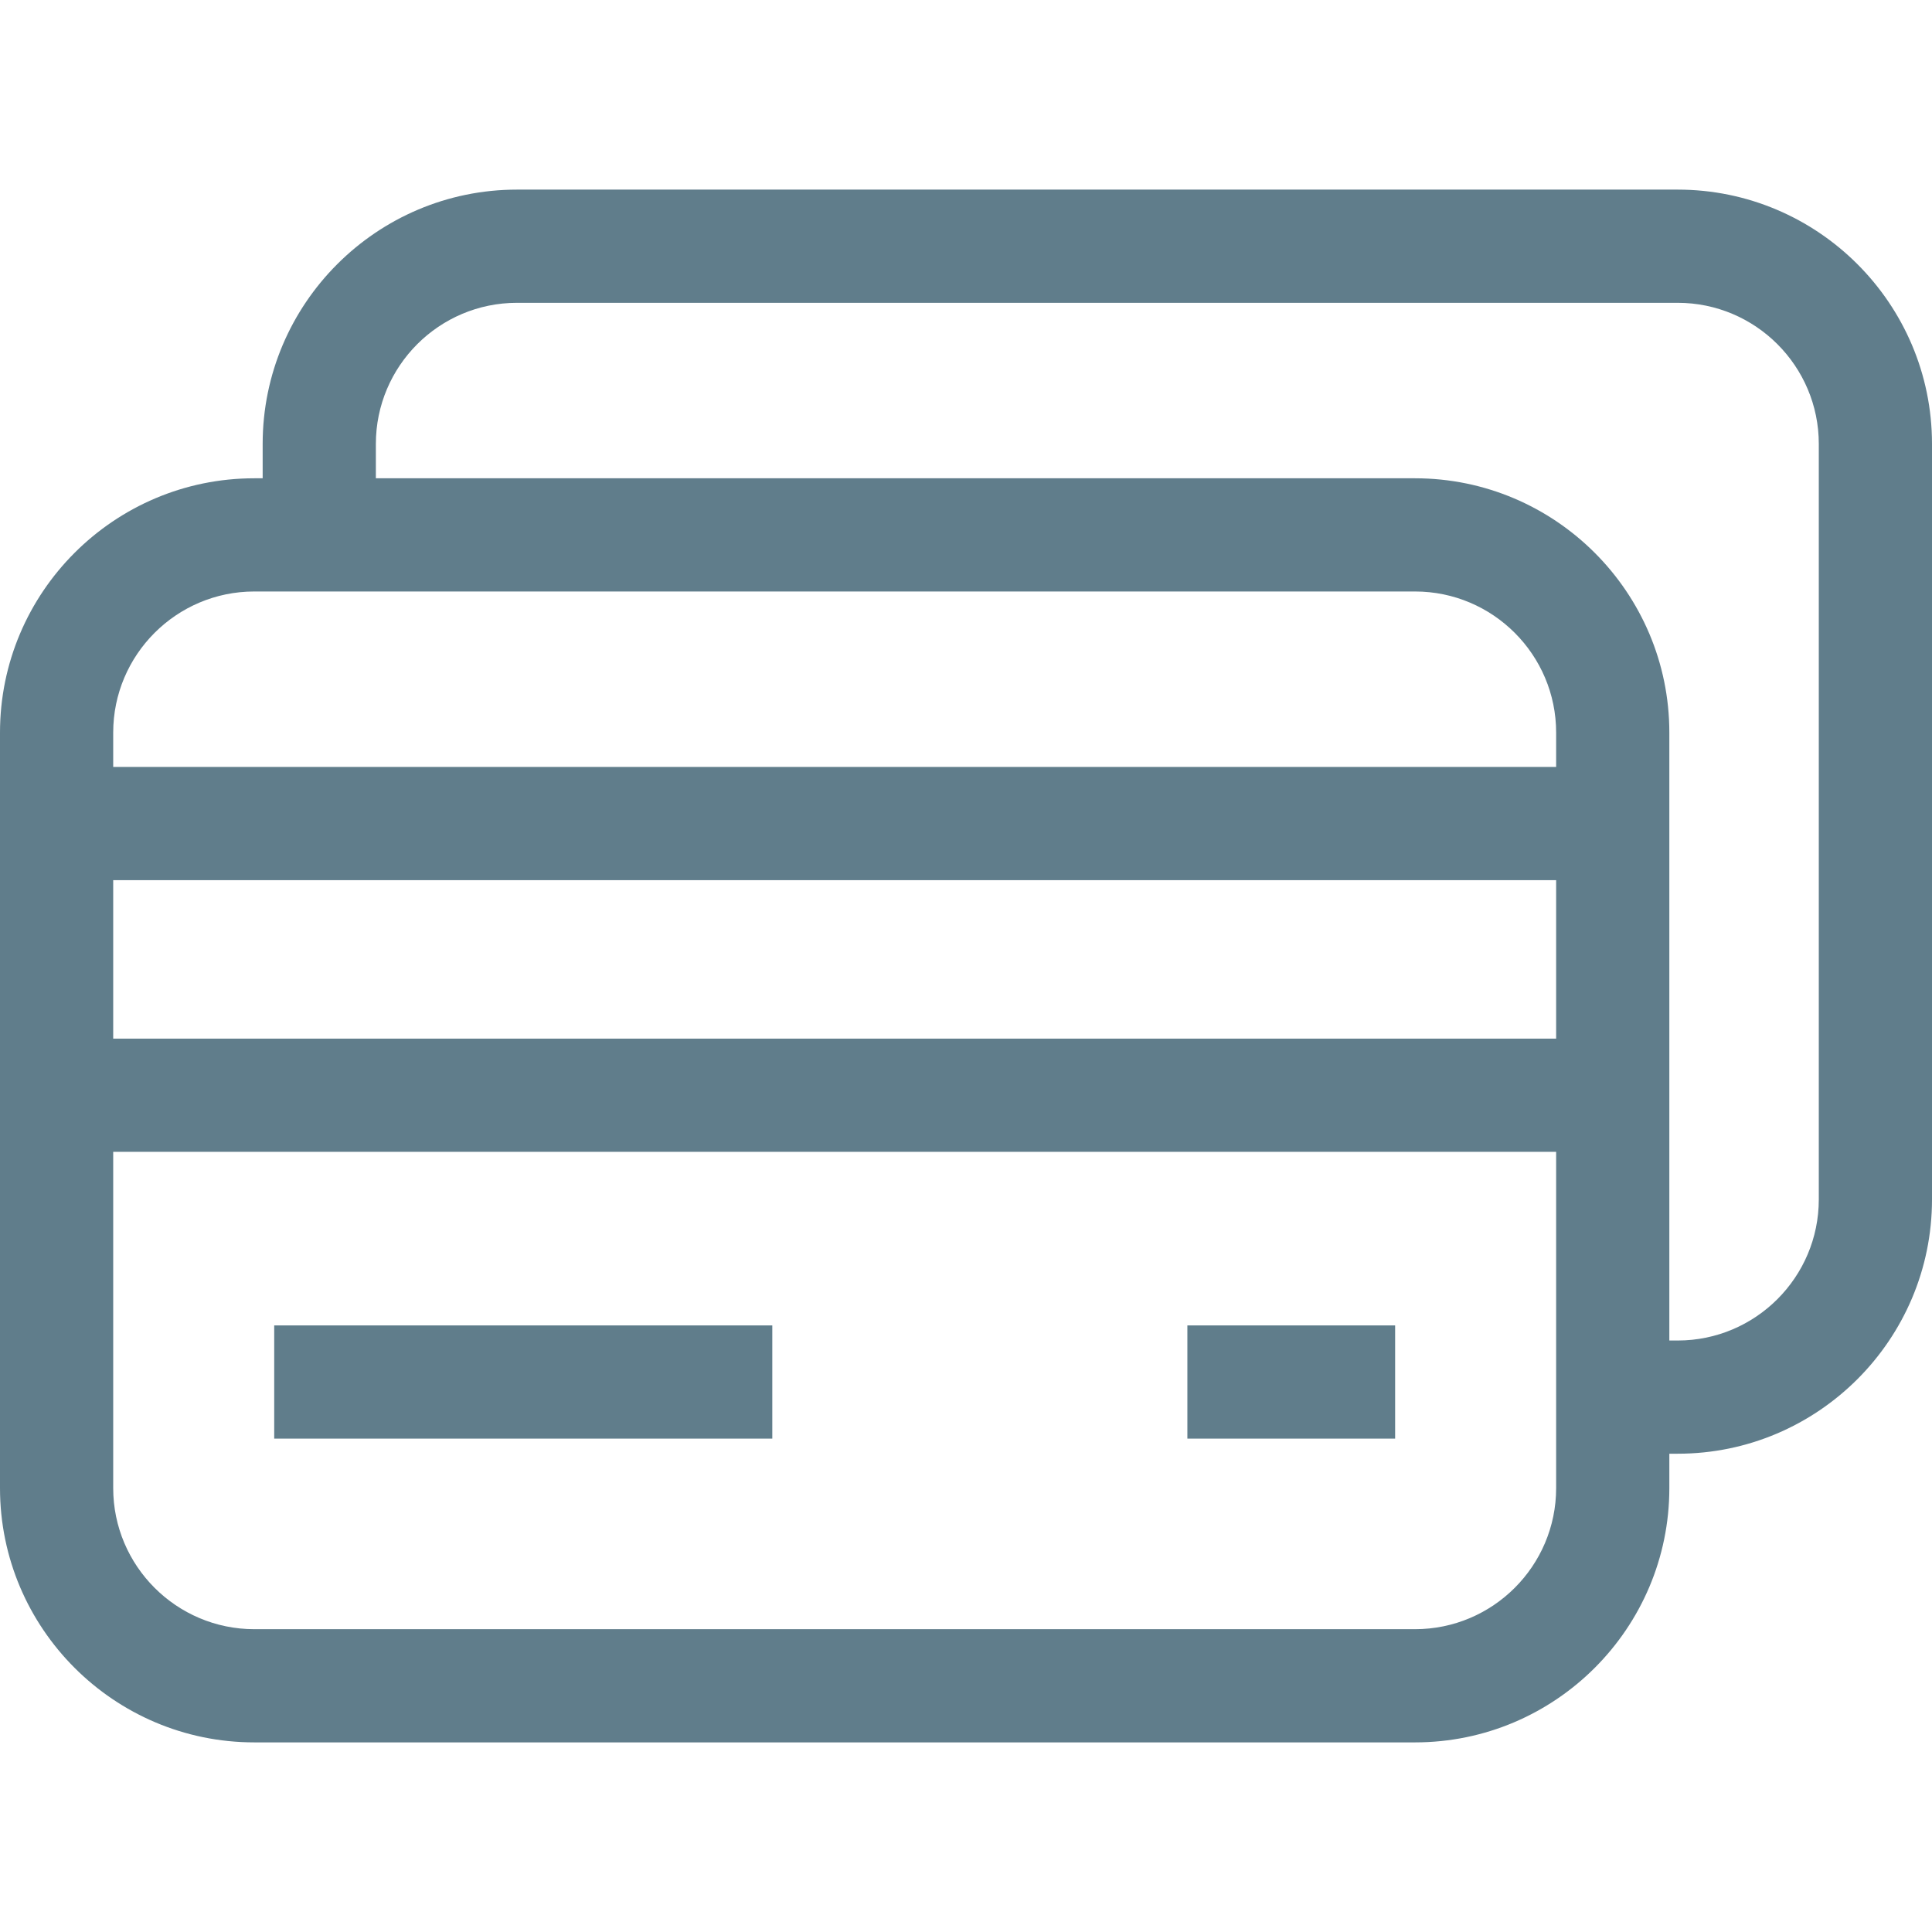
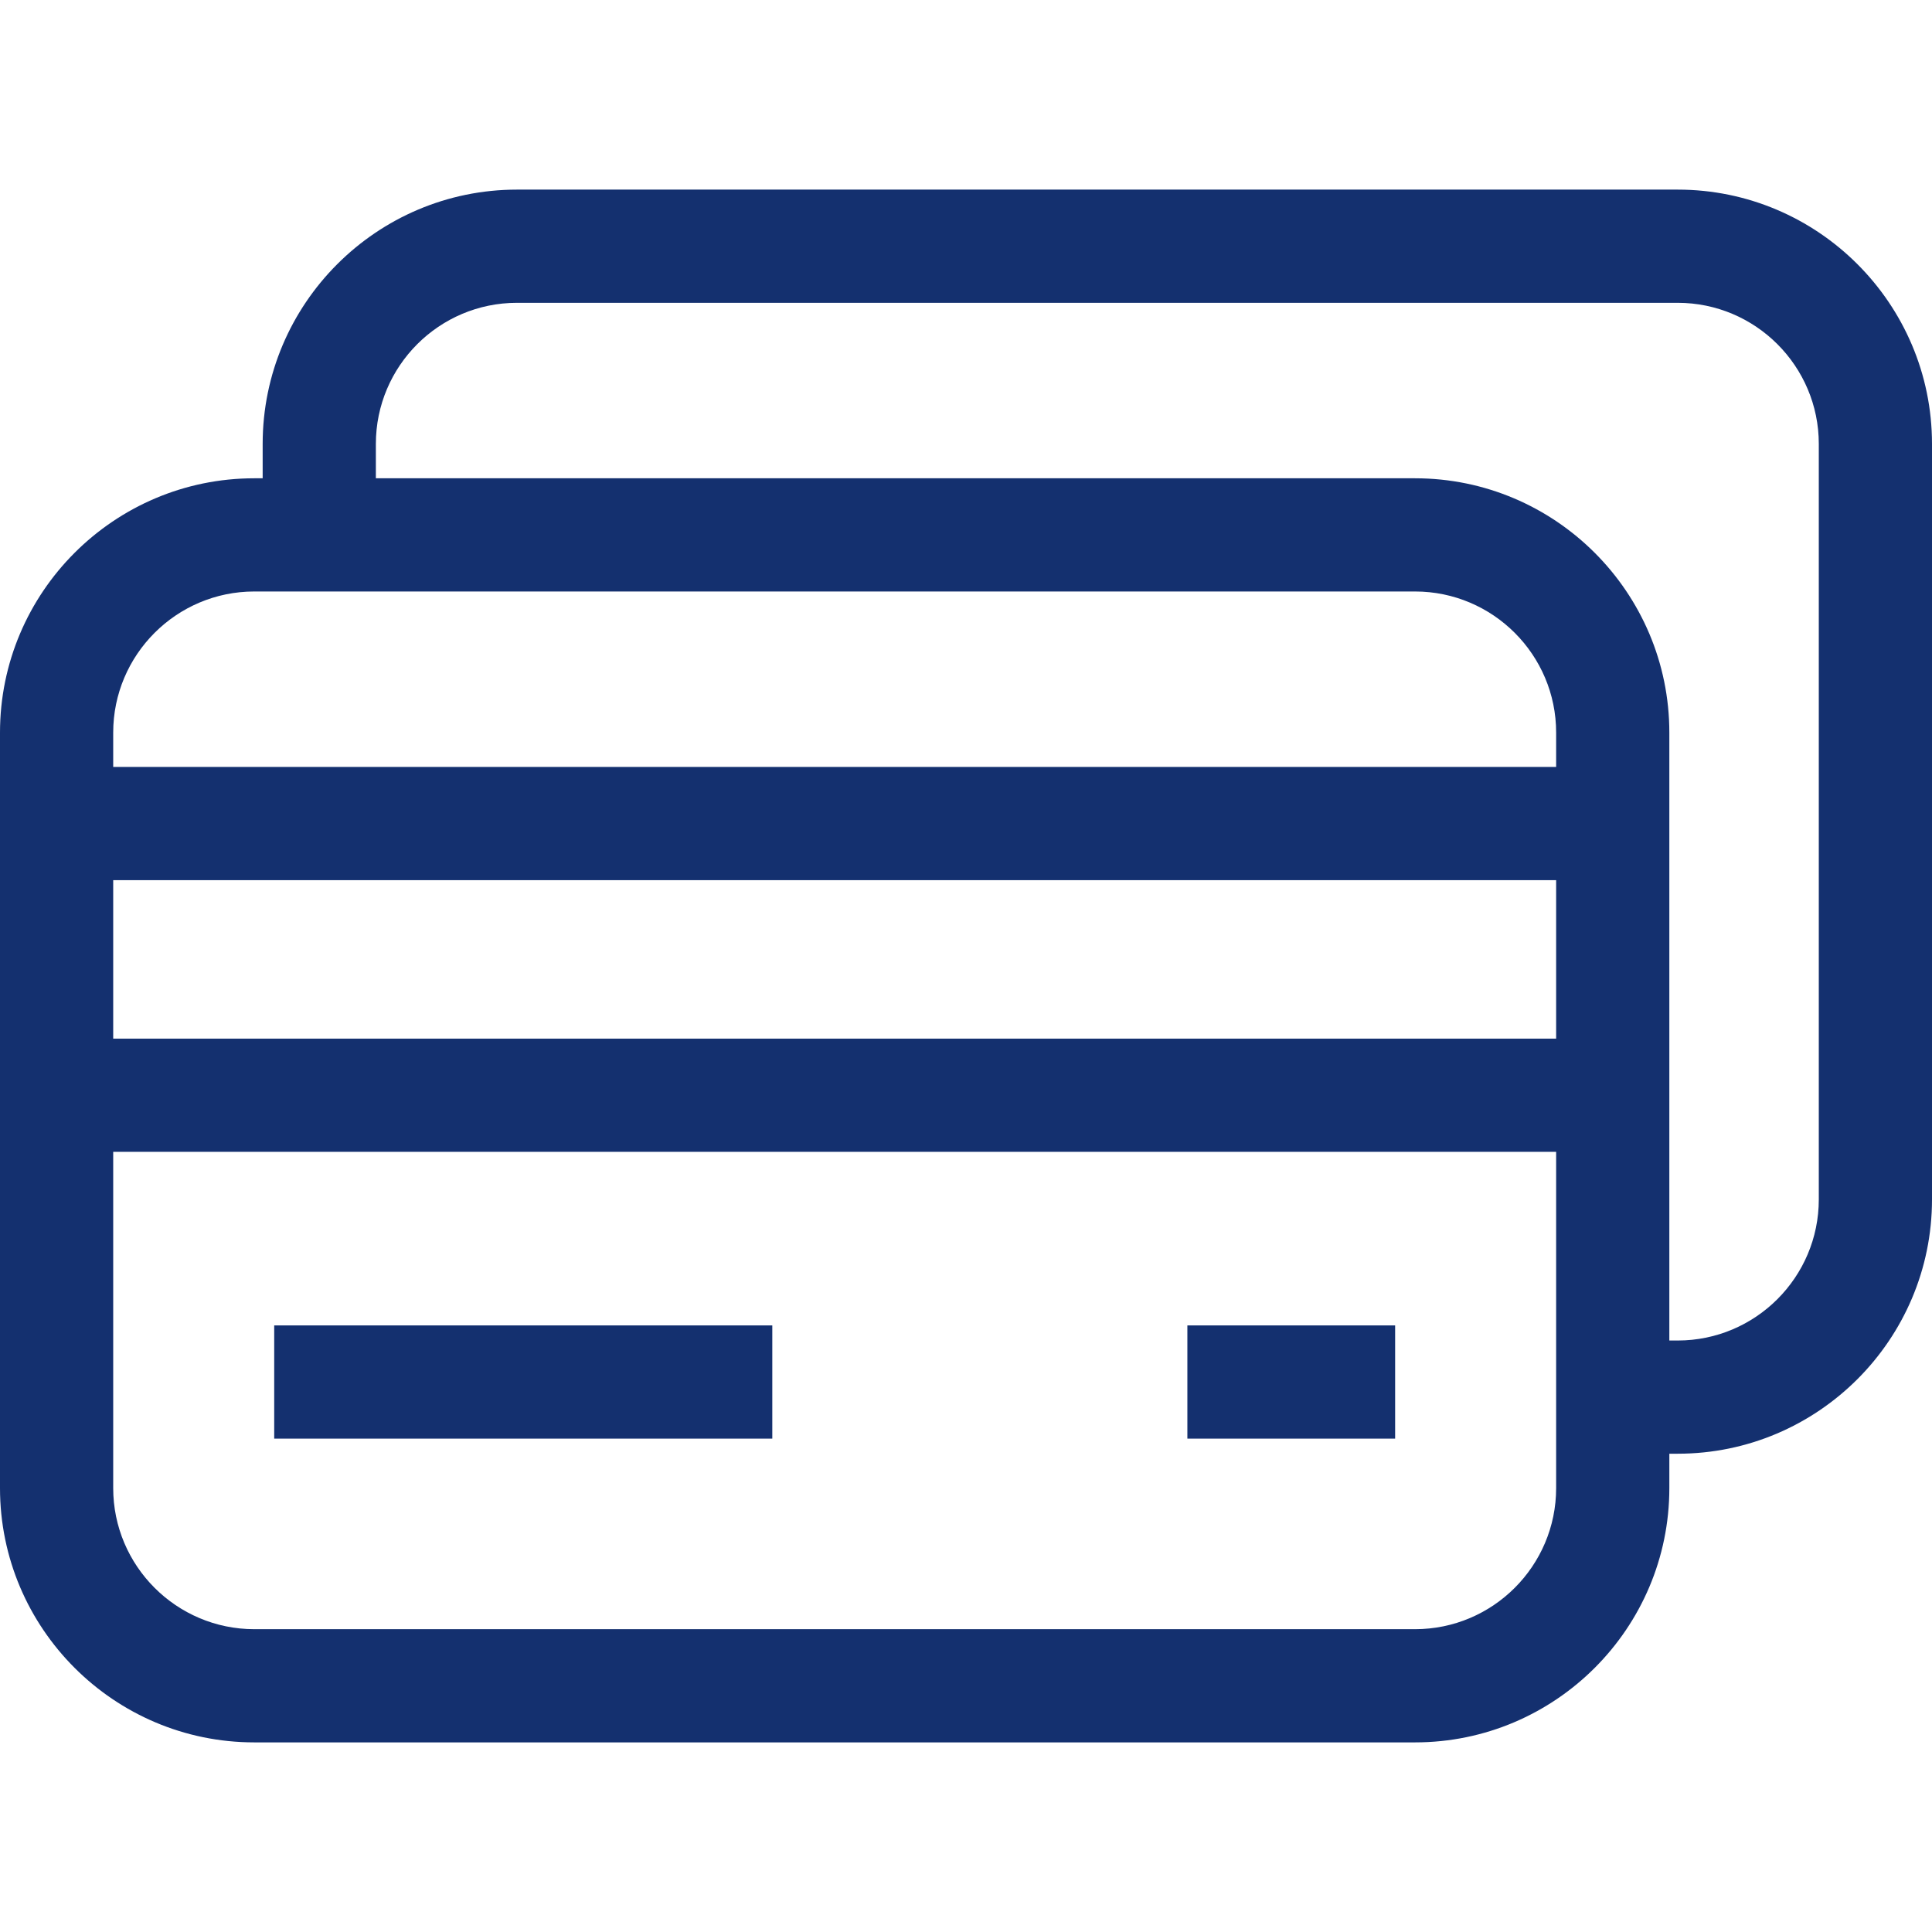
- <svg xmlns="http://www.w3.org/2000/svg" id="Capa_1" enable-background="new 0 0 512 512" height="512" viewBox="0 0 512 512" width="512" fill="#607d8b">
+ <svg xmlns="http://www.w3.org/2000/svg" id="Capa_1" enable-background="new 0 0 512 512" height="512" viewBox="0 0 512 512" width="512" fill="#14306f">
  <g>
    <path d="m444.608 50.25h-307.608c-37.16 0-67.392 30.232-67.392 67.392v9.108h-2.216c-37.16 0-67.392 30.232-67.392 67.392v9.108 191.108c0 37.16 30.232 67.392 67.393 67.392h307.607c37.16 0 67.393-30.232 67.393-67.392v-9.108h2.216c37.16 0 67.392-30.232 67.392-67.392v-200.216c-.001-37.16-30.232-67.392-67.393-67.392zm-32.215 344.108c0 20.618-16.774 37.392-37.393 37.392h-307.607c-20.619 0-37.393-16.774-37.393-37.392v-89.108h382.393zm0-119.108h-382.393v-42h382.393zm0-72h-382.393v-9.108c0-20.618 16.774-37.392 37.393-37.392h307.607c20.618 0 37.393 16.774 37.393 37.392zm69.607 114.608c0 20.618-16.773 37.392-37.392 37.392h-2.216v-161.108c0-37.16-30.232-67.392-67.393-67.392h-275.391v-9.108c0-20.618 16.773-37.392 37.392-37.392h307.608c20.618 0 37.392 16.774 37.392 37.392z" />
    <path d="m72.668 351.25h132v30h-132z" />
    <path d="m314.667 351.25h55.058v30h-55.058z" />
  </g>
</svg>
